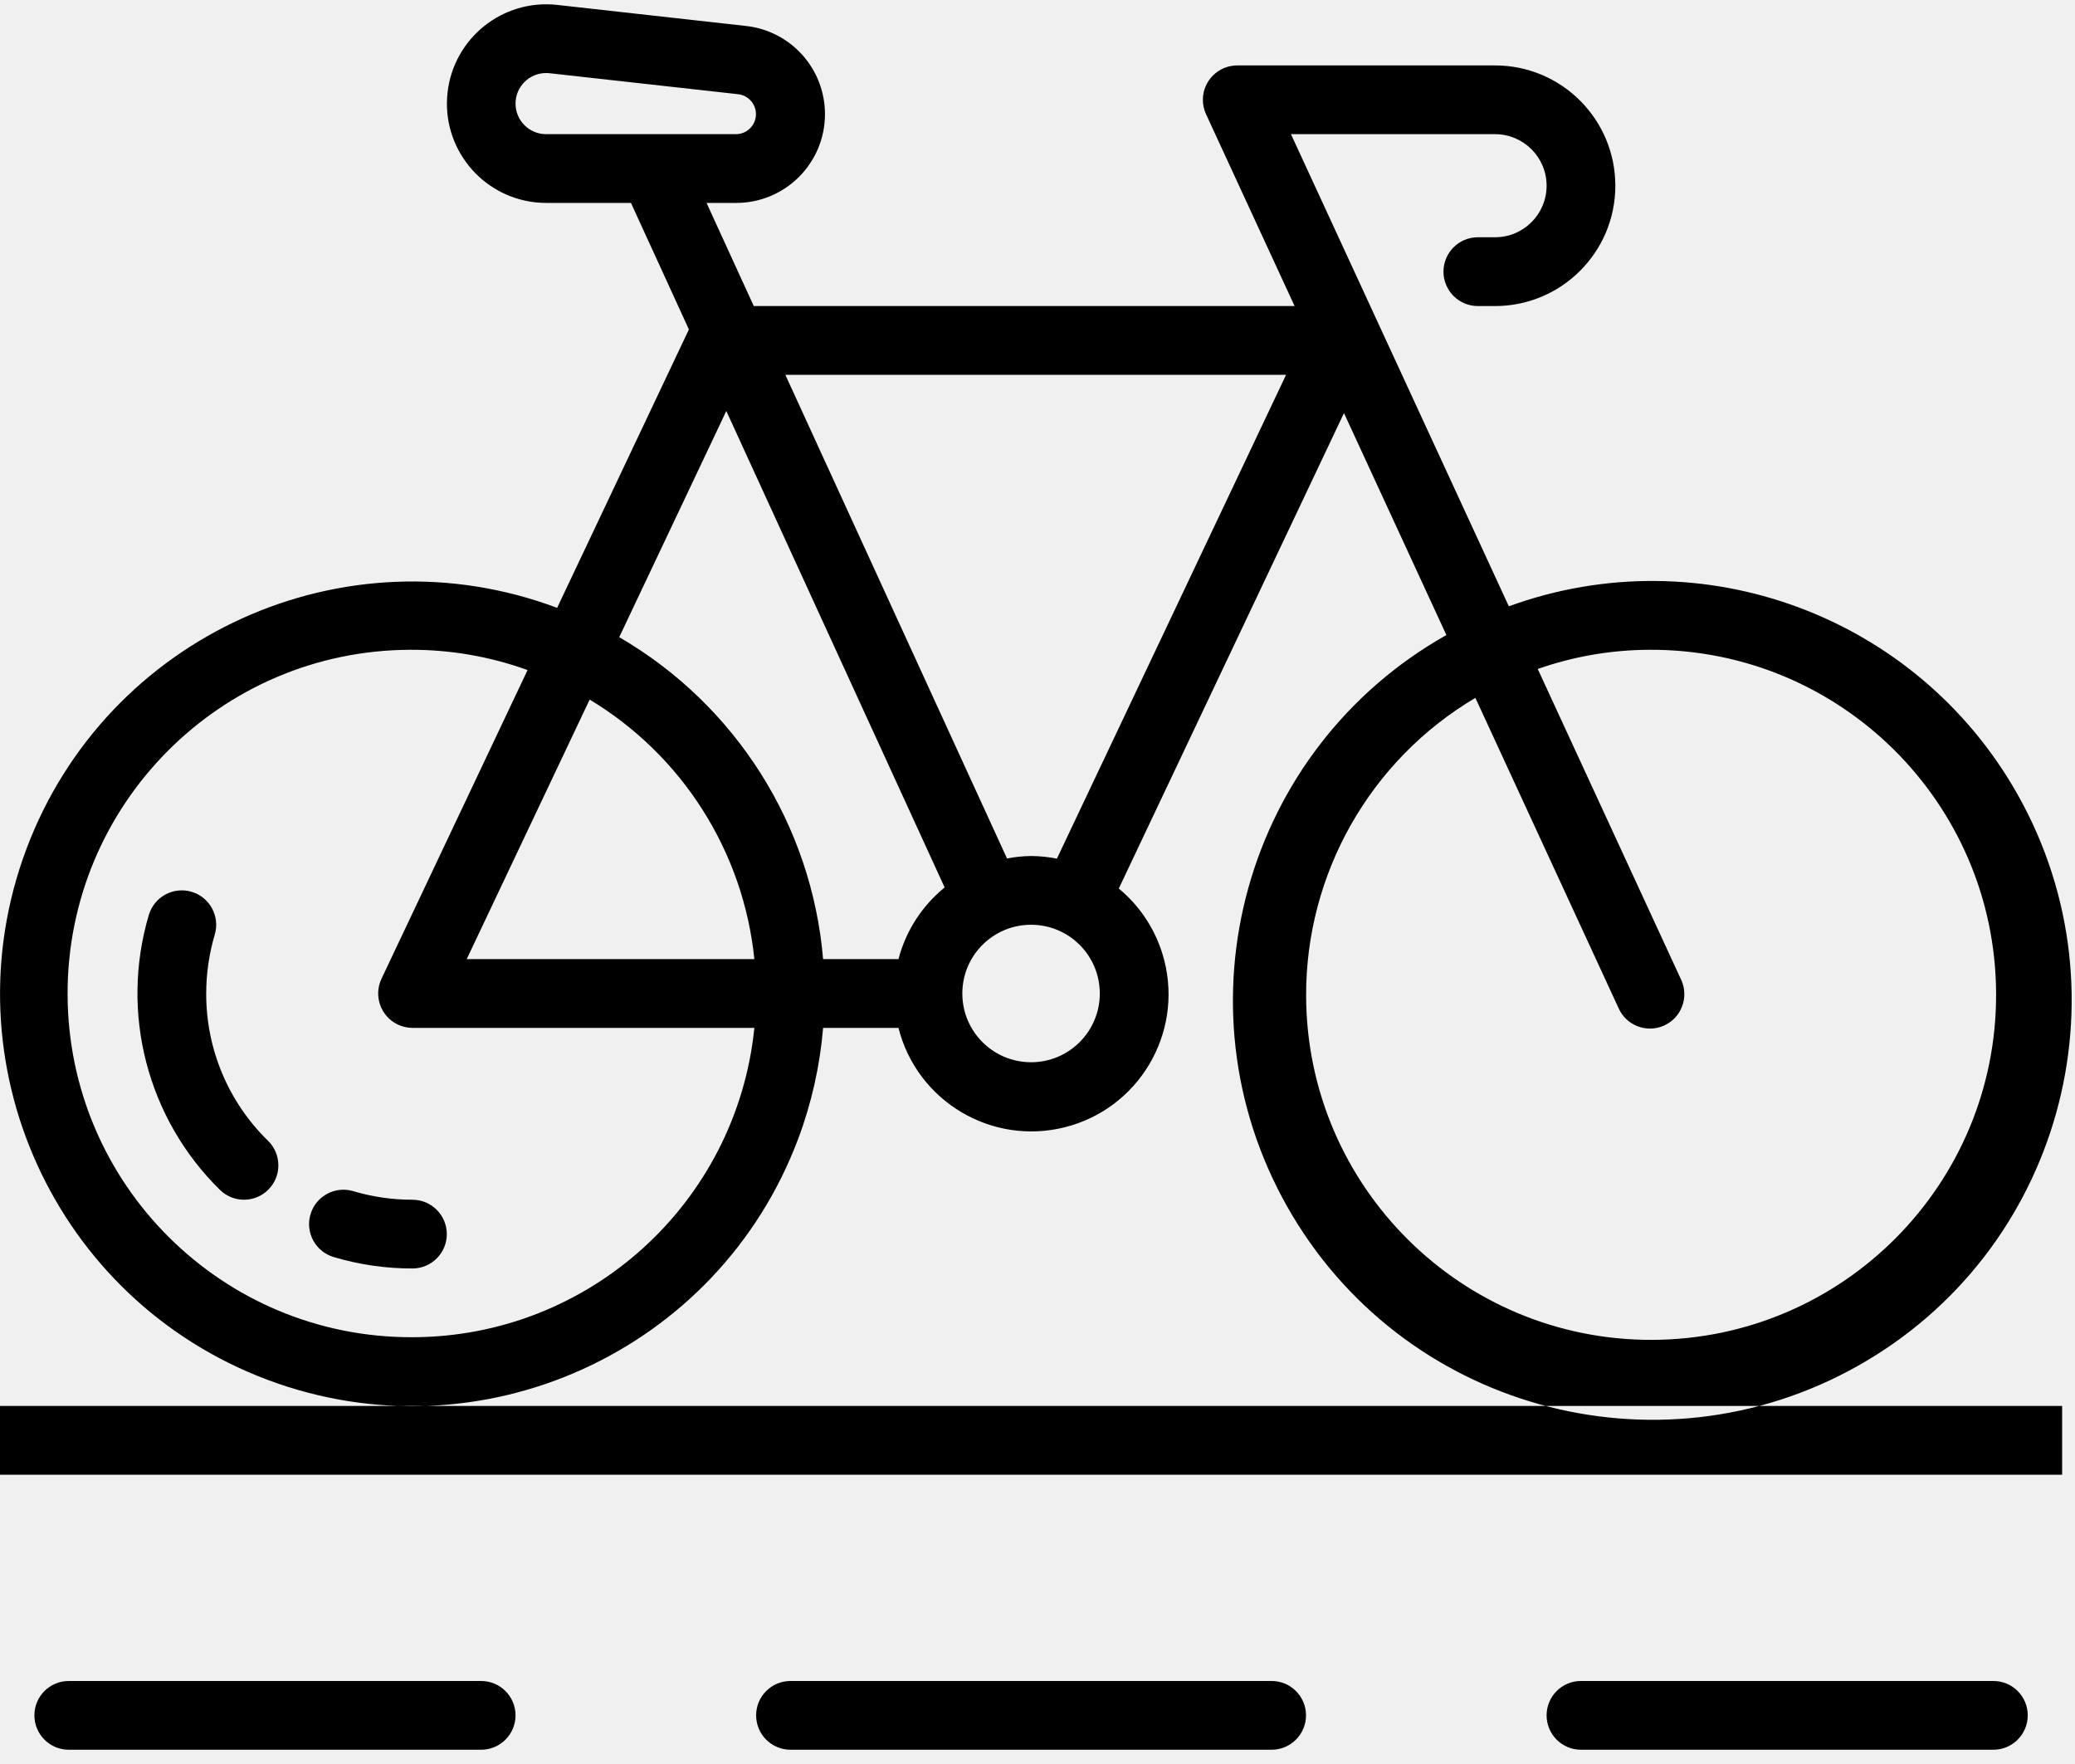
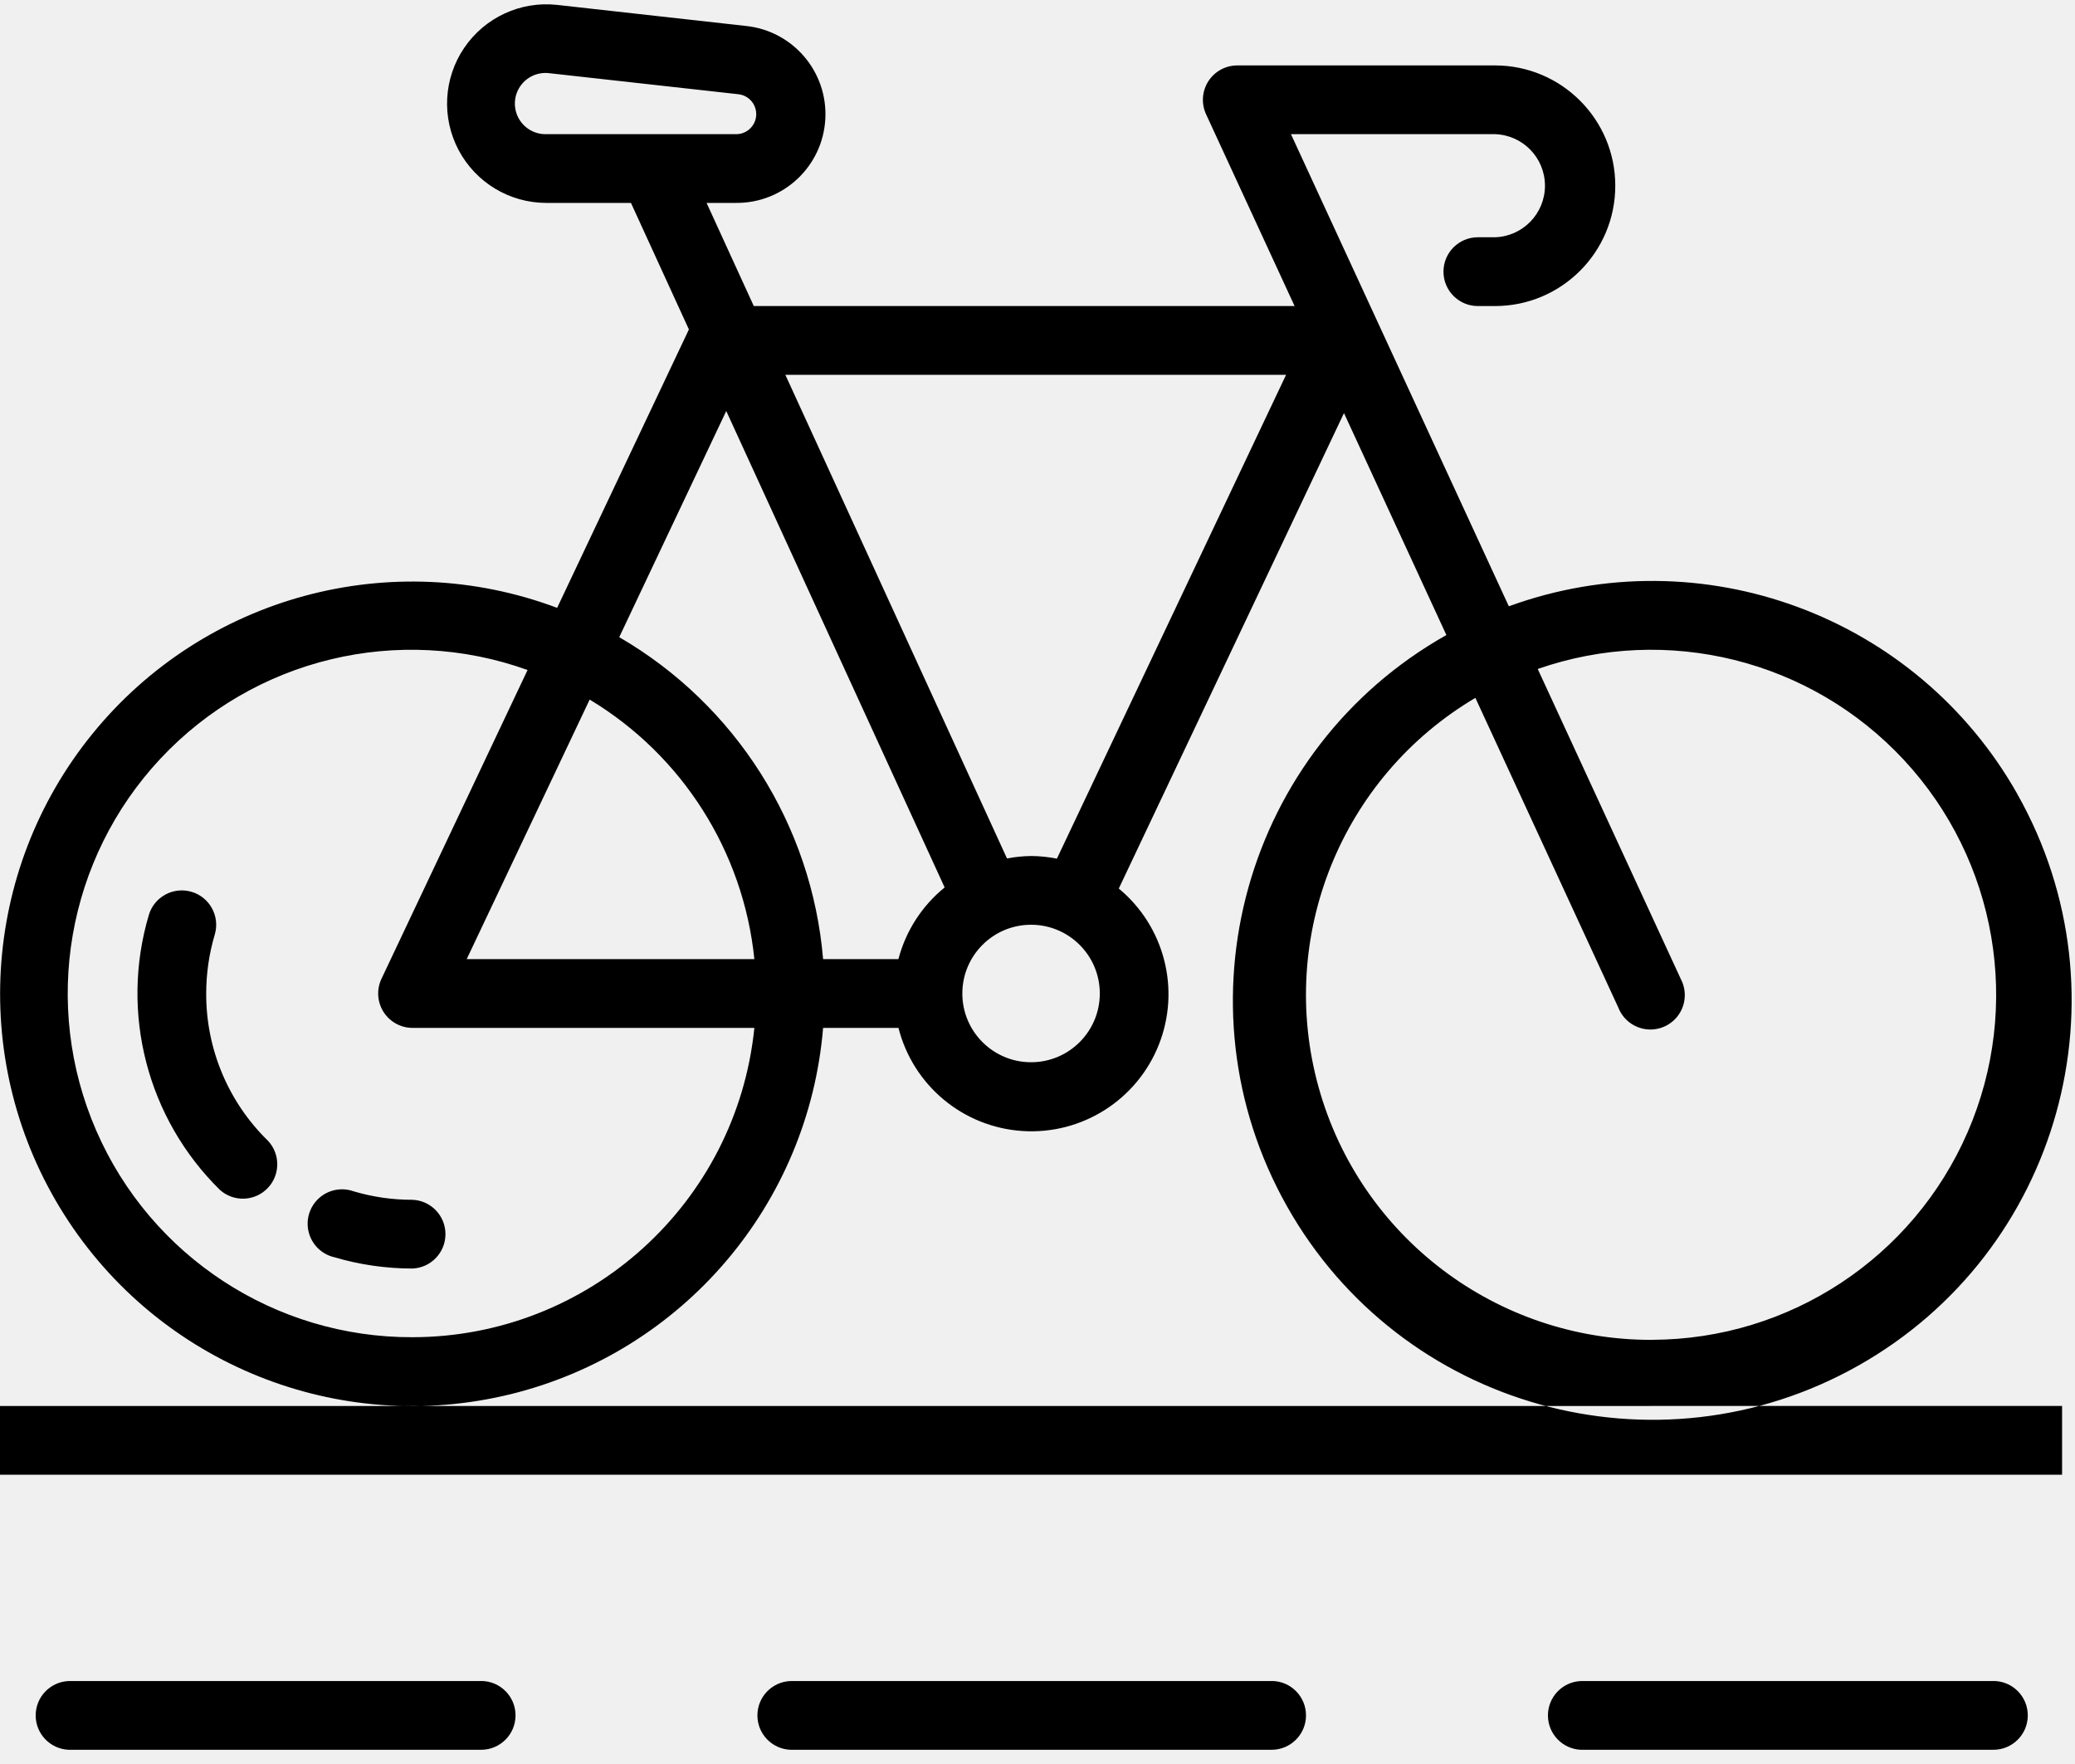
- <svg xmlns="http://www.w3.org/2000/svg" width="40px" height="34px" viewBox="0 0 40 34" version="1.1">
-   <g id="Symbols" stroke="none" stroke-width="1" fill="none" fill-rule="evenodd">
-     <g id="Elements-/-Sort-/-Card-/-~Parts-/-Icon_16" transform="translate(0, -3)">
-       <mask id="mask-2" fill="white">
-         <path d="M38.893,18.312 C36.951,14.868 32.802,13.334 29.086,14.686 L24.886,5.586 L28.82,5.586 C29.369,5.586 29.814,6.031 29.814,6.58 C29.814,7.129 29.369,7.573 28.82,7.573 L28.489,7.573 C28.123,7.573 27.826,7.87 27.826,8.236 C27.826,8.602 28.123,8.899 28.489,8.899 L28.82,8.899 C30.101,8.899 31.139,7.86 31.139,6.58 C31.139,5.299 30.101,4.261 28.82,4.261 L23.851,4.261 C23.485,4.261 23.188,4.558 23.188,4.923 C23.188,5.019 23.209,5.114 23.249,5.201 L24.956,8.899 L14.531,8.899 L13.62,6.911 L14.189,6.911 C15.134,6.913 15.901,6.148 15.903,5.204 C15.905,4.329 15.247,3.594 14.377,3.5 L10.737,3.094 C9.686,2.98 8.741,3.739 8.627,4.79 C8.512,5.84 9.271,6.785 10.322,6.9 C10.39,6.907 10.459,6.911 10.528,6.911 L12.163,6.911 L13.28,9.35 L10.74,14.716 C6.631,13.175 2.051,15.256 0.509,19.364 C-1.032,23.473 1.049,28.053 5.157,29.595 C9.266,31.136 13.846,29.055 15.388,24.947 C15.645,24.26 15.806,23.542 15.867,22.812 L17.32,22.812 C17.678,24.227 19.115,25.084 20.531,24.726 C21.946,24.368 22.803,22.931 22.445,21.515 C22.308,20.971 22,20.484 21.567,20.126 L25.908,10.962 L27.882,15.24 C23.994,17.432 22.618,22.362 24.81,26.25 C27.002,30.139 31.932,31.515 35.82,29.323 C39.709,27.131 41.085,22.201 38.893,18.312 Z M10.528,5.586 C10.202,5.586 9.938,5.322 9.938,4.997 C9.938,4.672 10.2,4.409 10.525,4.408 C10.547,4.408 10.569,4.408 10.591,4.411 L14.231,4.816 C14.443,4.841 14.595,5.033 14.57,5.245 C14.547,5.438 14.384,5.584 14.189,5.586 L10.528,5.586 Z M11.367,16.484 C13.153,17.559 14.33,19.412 14.542,21.486 L8.997,21.486 L11.367,16.484 Z M7.95,28.774 C4.291,28.786 1.315,25.83 1.303,22.171 C1.291,18.512 4.248,15.536 7.907,15.524 C8.678,15.521 9.444,15.653 10.17,15.915 L7.354,21.865 C7.197,22.196 7.339,22.591 7.669,22.748 C7.757,22.789 7.853,22.811 7.95,22.812 L14.542,22.812 C14.198,26.195 11.351,28.77 7.95,28.774 Z M17.32,21.486 L15.867,21.486 C15.648,18.901 14.181,16.584 11.937,15.281 L14.001,10.922 L18.21,20.105 C17.774,20.459 17.462,20.943 17.32,21.486 Z M19.876,23.474 C19.144,23.474 18.551,22.881 18.551,22.149 C18.551,21.417 19.144,20.824 19.876,20.824 C20.608,20.824 21.201,21.417 21.201,22.149 C21.201,22.881 20.608,23.474 19.876,23.474 Z M20.374,19.55 C20.21,19.517 20.043,19.5 19.876,19.499 C19.72,19.501 19.565,19.517 19.412,19.546 L15.139,10.224 L24.792,10.224 L20.374,19.55 Z M31.856,28.825 C28.183,28.84 25.194,25.875 25.178,22.202 C25.169,19.842 26.41,17.653 28.441,16.451 L31.2,22.428 C31.346,22.763 31.737,22.916 32.072,22.77 C32.407,22.623 32.56,22.233 32.414,21.897 C32.41,21.889 32.407,21.881 32.403,21.874 L29.643,15.894 C30.337,15.651 31.066,15.526 31.801,15.524 C35.474,15.509 38.464,18.474 38.479,22.147 C38.494,25.82 35.529,28.809 31.856,28.825 Z M31.801,30.099 L39.752,30.099 L39.752,31.424 L1.04036354e-13,31.424 L1.04036354e-13,30.099 L7.95,30.099 L31.801,30.099 Z M9.275,35.4 C9.641,35.4 9.938,35.696 9.938,36.062 C9.938,36.428 9.641,36.725 9.275,36.725 L1.325,36.725 C0.959,36.725 0.663,36.428 0.663,36.062 C0.663,35.696 0.959,35.4 1.325,35.4 L9.275,35.4 Z M24.513,35.4 C24.879,35.4 25.176,35.696 25.176,36.062 C25.176,36.428 24.879,36.725 24.513,36.725 L15.238,36.725 C14.872,36.725 14.576,36.428 14.576,36.062 C14.576,35.696 14.872,35.4 15.238,35.4 L24.513,35.4 Z M38.427,35.4 C38.792,35.4 39.089,35.696 39.089,36.062 C39.089,36.428 38.792,36.725 38.427,36.725 L30.476,36.725 C30.11,36.725 29.814,36.428 29.814,36.062 C29.814,35.696 30.11,35.4 30.476,35.4 L38.427,35.4 Z M7.95,26.124 C8.316,26.124 8.613,26.421 8.613,26.787 C8.613,27.153 8.316,27.449 7.95,27.449 C7.438,27.45 6.928,27.376 6.437,27.23 C6.433,27.229 6.43,27.228 6.427,27.227 C6.077,27.12 5.88,26.75 5.987,26.4 C6.094,26.05 6.464,25.853 6.814,25.96 C7.183,26.069 7.566,26.125 7.95,26.124 Z M5.168,24.989 C5.295,25.113 5.366,25.284 5.366,25.462 C5.366,25.827 5.07,26.124 4.704,26.124 C4.531,26.124 4.365,26.056 4.241,25.935 C2.838,24.559 2.31,22.52 2.869,20.635 C2.974,20.284 3.343,20.084 3.694,20.189 C4.044,20.293 4.244,20.662 4.14,21.013 C4.031,21.382 3.975,21.764 3.975,22.149 C3.972,23.218 4.402,24.243 5.168,24.989 Z" />
-       </mask>
-       <path d="M38.893,18.312 C36.951,14.868 32.802,13.334 29.086,14.686 L24.886,5.586 L28.82,5.586 C29.369,5.586 29.814,6.031 29.814,6.58 C29.814,7.129 29.369,7.573 28.82,7.573 L28.489,7.573 C28.123,7.573 27.826,7.87 27.826,8.236 C27.826,8.602 28.123,8.899 28.489,8.899 L28.82,8.899 C30.101,8.899 31.139,7.86 31.139,6.58 C31.139,5.299 30.101,4.261 28.82,4.261 L23.851,4.261 C23.485,4.261 23.188,4.558 23.188,4.923 C23.188,5.019 23.209,5.114 23.249,5.201 L24.956,8.899 L14.531,8.899 L13.62,6.911 L14.189,6.911 C15.134,6.913 15.901,6.148 15.903,5.204 C15.905,4.329 15.247,3.594 14.377,3.5 L10.737,3.094 C9.686,2.98 8.741,3.739 8.627,4.79 C8.512,5.84 9.271,6.785 10.322,6.9 C10.39,6.907 10.459,6.911 10.528,6.911 L12.163,6.911 L13.28,9.35 L10.74,14.716 C6.631,13.175 2.051,15.256 0.509,19.364 C-1.032,23.473 1.049,28.053 5.157,29.595 C9.266,31.136 13.846,29.055 15.388,24.947 C15.645,24.26 15.806,23.542 15.867,22.812 L17.32,22.812 C17.678,24.227 19.115,25.084 20.531,24.726 C21.946,24.368 22.803,22.931 22.445,21.515 C22.308,20.971 22,20.484 21.567,20.126 L25.908,10.962 L27.882,15.24 C23.994,17.432 22.618,22.362 24.81,26.25 C27.002,30.139 31.932,31.515 35.82,29.323 C39.709,27.131 41.085,22.201 38.893,18.312 Z M10.528,5.586 C10.202,5.586 9.938,5.322 9.938,4.997 C9.938,4.672 10.2,4.409 10.525,4.408 C10.547,4.408 10.569,4.408 10.591,4.411 L14.231,4.816 C14.443,4.841 14.595,5.033 14.57,5.245 C14.547,5.438 14.384,5.584 14.189,5.586 L10.528,5.586 Z M11.367,16.484 C13.153,17.559 14.33,19.412 14.542,21.486 L8.997,21.486 L11.367,16.484 Z M7.95,28.774 C4.291,28.786 1.315,25.83 1.303,22.171 C1.291,18.512 4.248,15.536 7.907,15.524 C8.678,15.521 9.444,15.653 10.17,15.915 L7.354,21.865 C7.197,22.196 7.339,22.591 7.669,22.748 C7.757,22.789 7.853,22.811 7.95,22.812 L14.542,22.812 C14.198,26.195 11.351,28.77 7.95,28.774 Z M17.32,21.486 L15.867,21.486 C15.648,18.901 14.181,16.584 11.937,15.281 L14.001,10.922 L18.21,20.105 C17.774,20.459 17.462,20.943 17.32,21.486 Z M19.876,23.474 C19.144,23.474 18.551,22.881 18.551,22.149 C18.551,21.417 19.144,20.824 19.876,20.824 C20.608,20.824 21.201,21.417 21.201,22.149 C21.201,22.881 20.608,23.474 19.876,23.474 Z M20.374,19.55 C20.21,19.517 20.043,19.5 19.876,19.499 C19.72,19.501 19.565,19.517 19.412,19.546 L15.139,10.224 L24.792,10.224 L20.374,19.55 Z M31.856,28.825 C28.183,28.84 25.194,25.875 25.178,22.202 C25.169,19.842 26.41,17.653 28.441,16.451 L31.2,22.428 C31.346,22.763 31.737,22.916 32.072,22.77 C32.407,22.623 32.56,22.233 32.414,21.897 C32.41,21.889 32.407,21.881 32.403,21.874 L29.643,15.894 C30.337,15.651 31.066,15.526 31.801,15.524 C35.474,15.509 38.464,18.474 38.479,22.147 C38.494,25.82 35.529,28.809 31.856,28.825 Z M31.801,30.099 L39.752,30.099 L39.752,31.424 L1.04036354e-13,31.424 L1.04036354e-13,30.099 L7.95,30.099 L31.801,30.099 Z M9.275,35.4 C9.641,35.4 9.938,35.696 9.938,36.062 C9.938,36.428 9.641,36.725 9.275,36.725 L1.325,36.725 C0.959,36.725 0.663,36.428 0.663,36.062 C0.663,35.696 0.959,35.4 1.325,35.4 L9.275,35.4 Z M24.513,35.4 C24.879,35.4 25.176,35.696 25.176,36.062 C25.176,36.428 24.879,36.725 24.513,36.725 L15.238,36.725 C14.872,36.725 14.576,36.428 14.576,36.062 C14.576,35.696 14.872,35.4 15.238,35.4 L24.513,35.4 Z M38.427,35.4 C38.792,35.4 39.089,35.696 39.089,36.062 C39.089,36.428 38.792,36.725 38.427,36.725 L30.476,36.725 C30.11,36.725 29.814,36.428 29.814,36.062 C29.814,35.696 30.11,35.4 30.476,35.4 L38.427,35.4 Z M7.95,26.124 C8.316,26.124 8.613,26.421 8.613,26.787 C8.613,27.153 8.316,27.449 7.95,27.449 C7.438,27.45 6.928,27.376 6.437,27.23 C6.433,27.229 6.43,27.228 6.427,27.227 C6.077,27.12 5.88,26.75 5.987,26.4 C6.094,26.05 6.464,25.853 6.814,25.96 C7.183,26.069 7.566,26.125 7.95,26.124 Z M5.168,24.989 C5.295,25.113 5.366,25.284 5.366,25.462 C5.366,25.827 5.07,26.124 4.704,26.124 C4.531,26.124 4.365,26.056 4.241,25.935 C2.838,24.559 2.31,22.52 2.869,20.635 C2.974,20.284 3.343,20.084 3.694,20.189 C4.044,20.293 4.244,20.662 4.14,21.013 C4.031,21.382 3.975,21.764 3.975,22.149 C3.972,23.218 4.402,24.243 5.168,24.989 Z" fill="#000000" fill-rule="nonzero" />
-     </g>
-   </g>
+ <svg xmlns="http://www.w3.org/2000/svg" width="40" height="34" viewBox="0 0 40 34">
+   <path d="M38.893 15.312a8.083 8.083 0 0 0-9.807-3.626l-4.2-9.1h3.934a.994.994 0 0 1 0 1.987h-.331a.663.663 0 0 0 0 1.326h.33a2.319 2.319 0 1 0 0-4.638h-4.968a.663.663 0 0 0-.602.94l1.707 3.698H14.531l-.91-1.988h.568A1.71 1.71 0 0 0 14.377.5l-3.64-.406a1.914 1.914 0 1 0-.21 3.817h1.636L13.28 6.35l-2.54 5.366a7.946 7.946 0 1 0 5.127 8.096h1.453a2.643 2.643 0 1 0 4.247-2.686l4.341-9.164 1.974 4.278a8.083 8.083 0 1 0 11.01 3.072zM10.528 2.586a.59.59 0 1 1 .063-1.175l3.64.405a.386.386 0 0 1-.042.77h-3.661zm.839 10.898a6.625 6.625 0 0 1 3.175 5.002H8.997l2.37-5.002zM7.95 25.774a6.625 6.625 0 1 1 2.22-12.86l-2.816 5.951a.663.663 0 0 0 .596.947h6.592a6.633 6.633 0 0 1-6.592 5.962zm9.37-7.288h-1.453a7.95 7.95 0 0 0-3.93-6.205L14 7.922l4.21 9.183a2.64 2.64 0 0 0-.891 1.381zm2.556 1.988a1.325 1.325 0 1 1 0-2.65 1.325 1.325 0 0 1 0 2.65zm.498-3.924a2.622 2.622 0 0 0-.498-.051 2.69 2.69 0 0 0-.464.047l-4.273-9.322h9.653l-4.418 9.326zm11.482 9.275a6.65 6.65 0 0 1-3.415-12.374l2.759 5.977a.663.663 0 1 0 1.203-.554l-2.76-5.98a6.65 6.65 0 1 1 2.213 12.93zm-.055 1.274h7.95v1.325H0V27.1h31.801zM9.275 32.4a.663.663 0 0 1 0 1.326h-7.95a.663.663 0 0 1 0-1.325h7.95zm15.238 0a.663.663 0 0 1 0 1.326h-9.275a.663.663 0 0 1 0-1.325h9.275zm13.914 0a.663.663 0 0 1 0 1.326h-7.95a.663.663 0 0 1 0-1.325h7.95zM7.95 23.125a.663.663 0 0 1 0 1.325 5.3 5.3 0 0 1-1.513-.22c-.004 0-.007 0-.01-.002a.663.663 0 1 1 .387-1.267c.369.11.752.165 1.136.164zM5.168 21.99a.663.663 0 0 1-.927.946 5.31 5.31 0 0 1-1.372-5.3.663.663 0 0 1 1.271.378c-.11.369-.165.751-.165 1.136a3.945 3.945 0 0 0 1.193 2.84z" fill="#000" fill-rule="nonzero" />
</svg>
